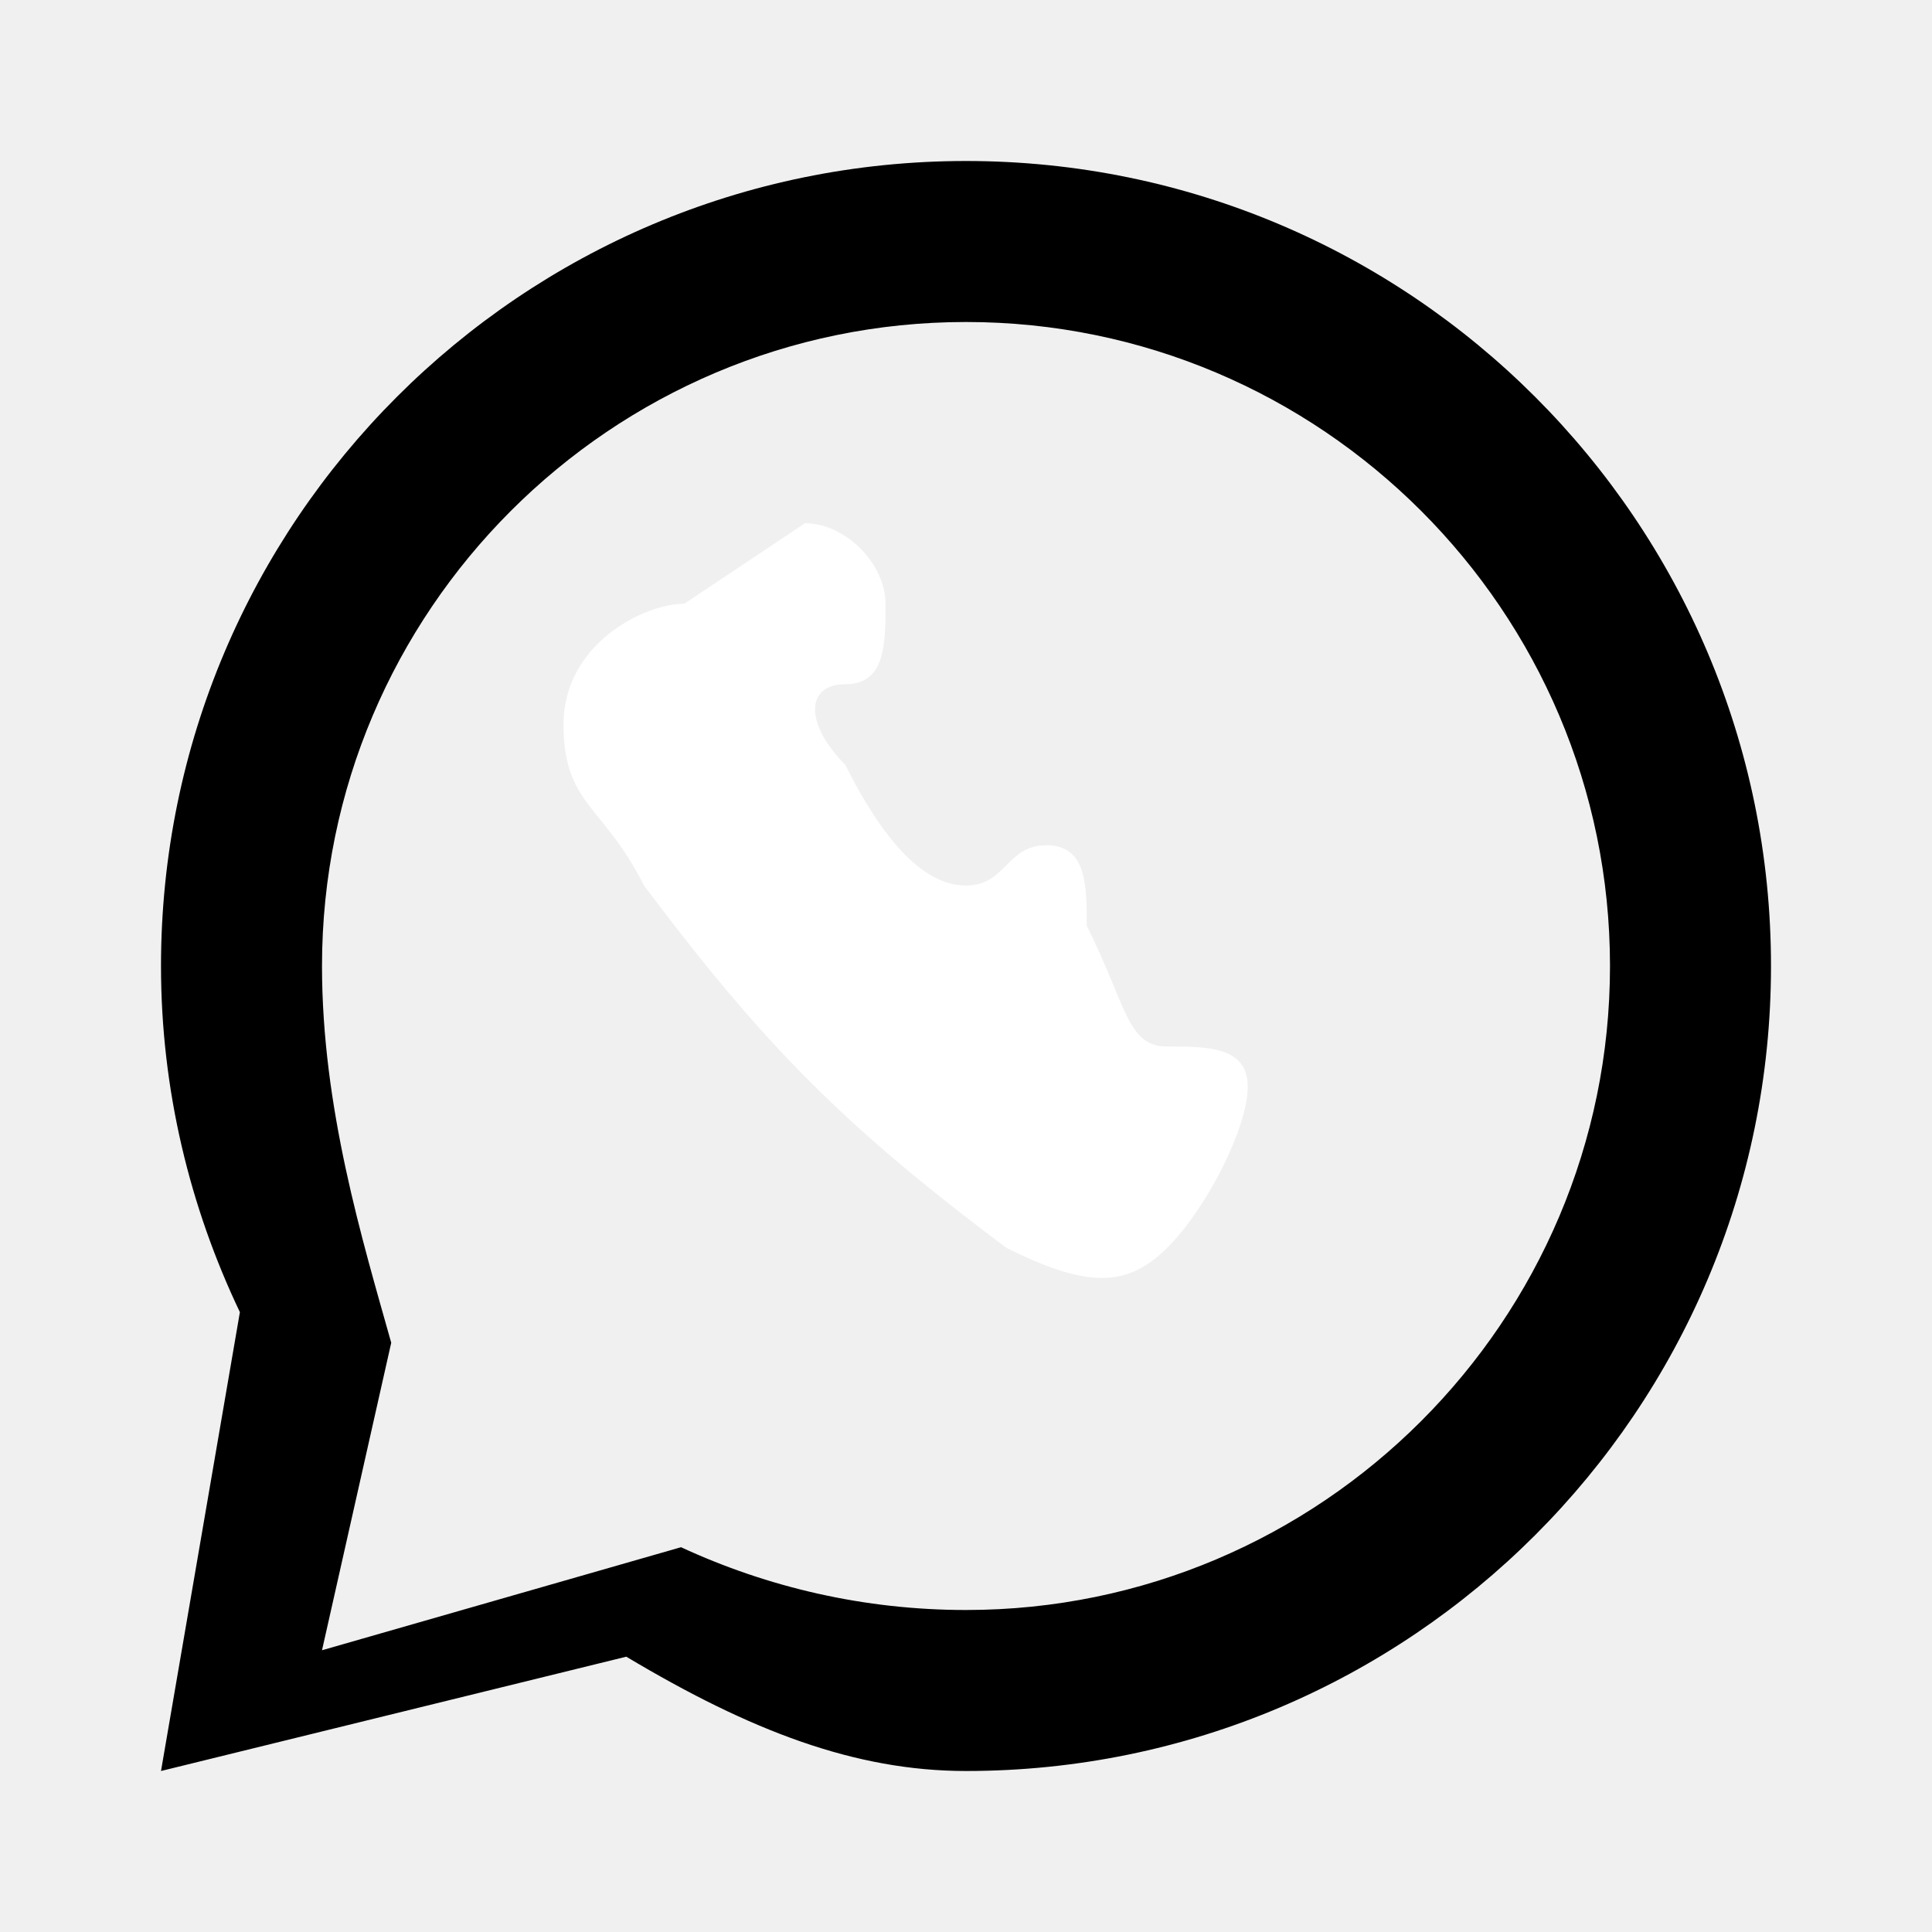
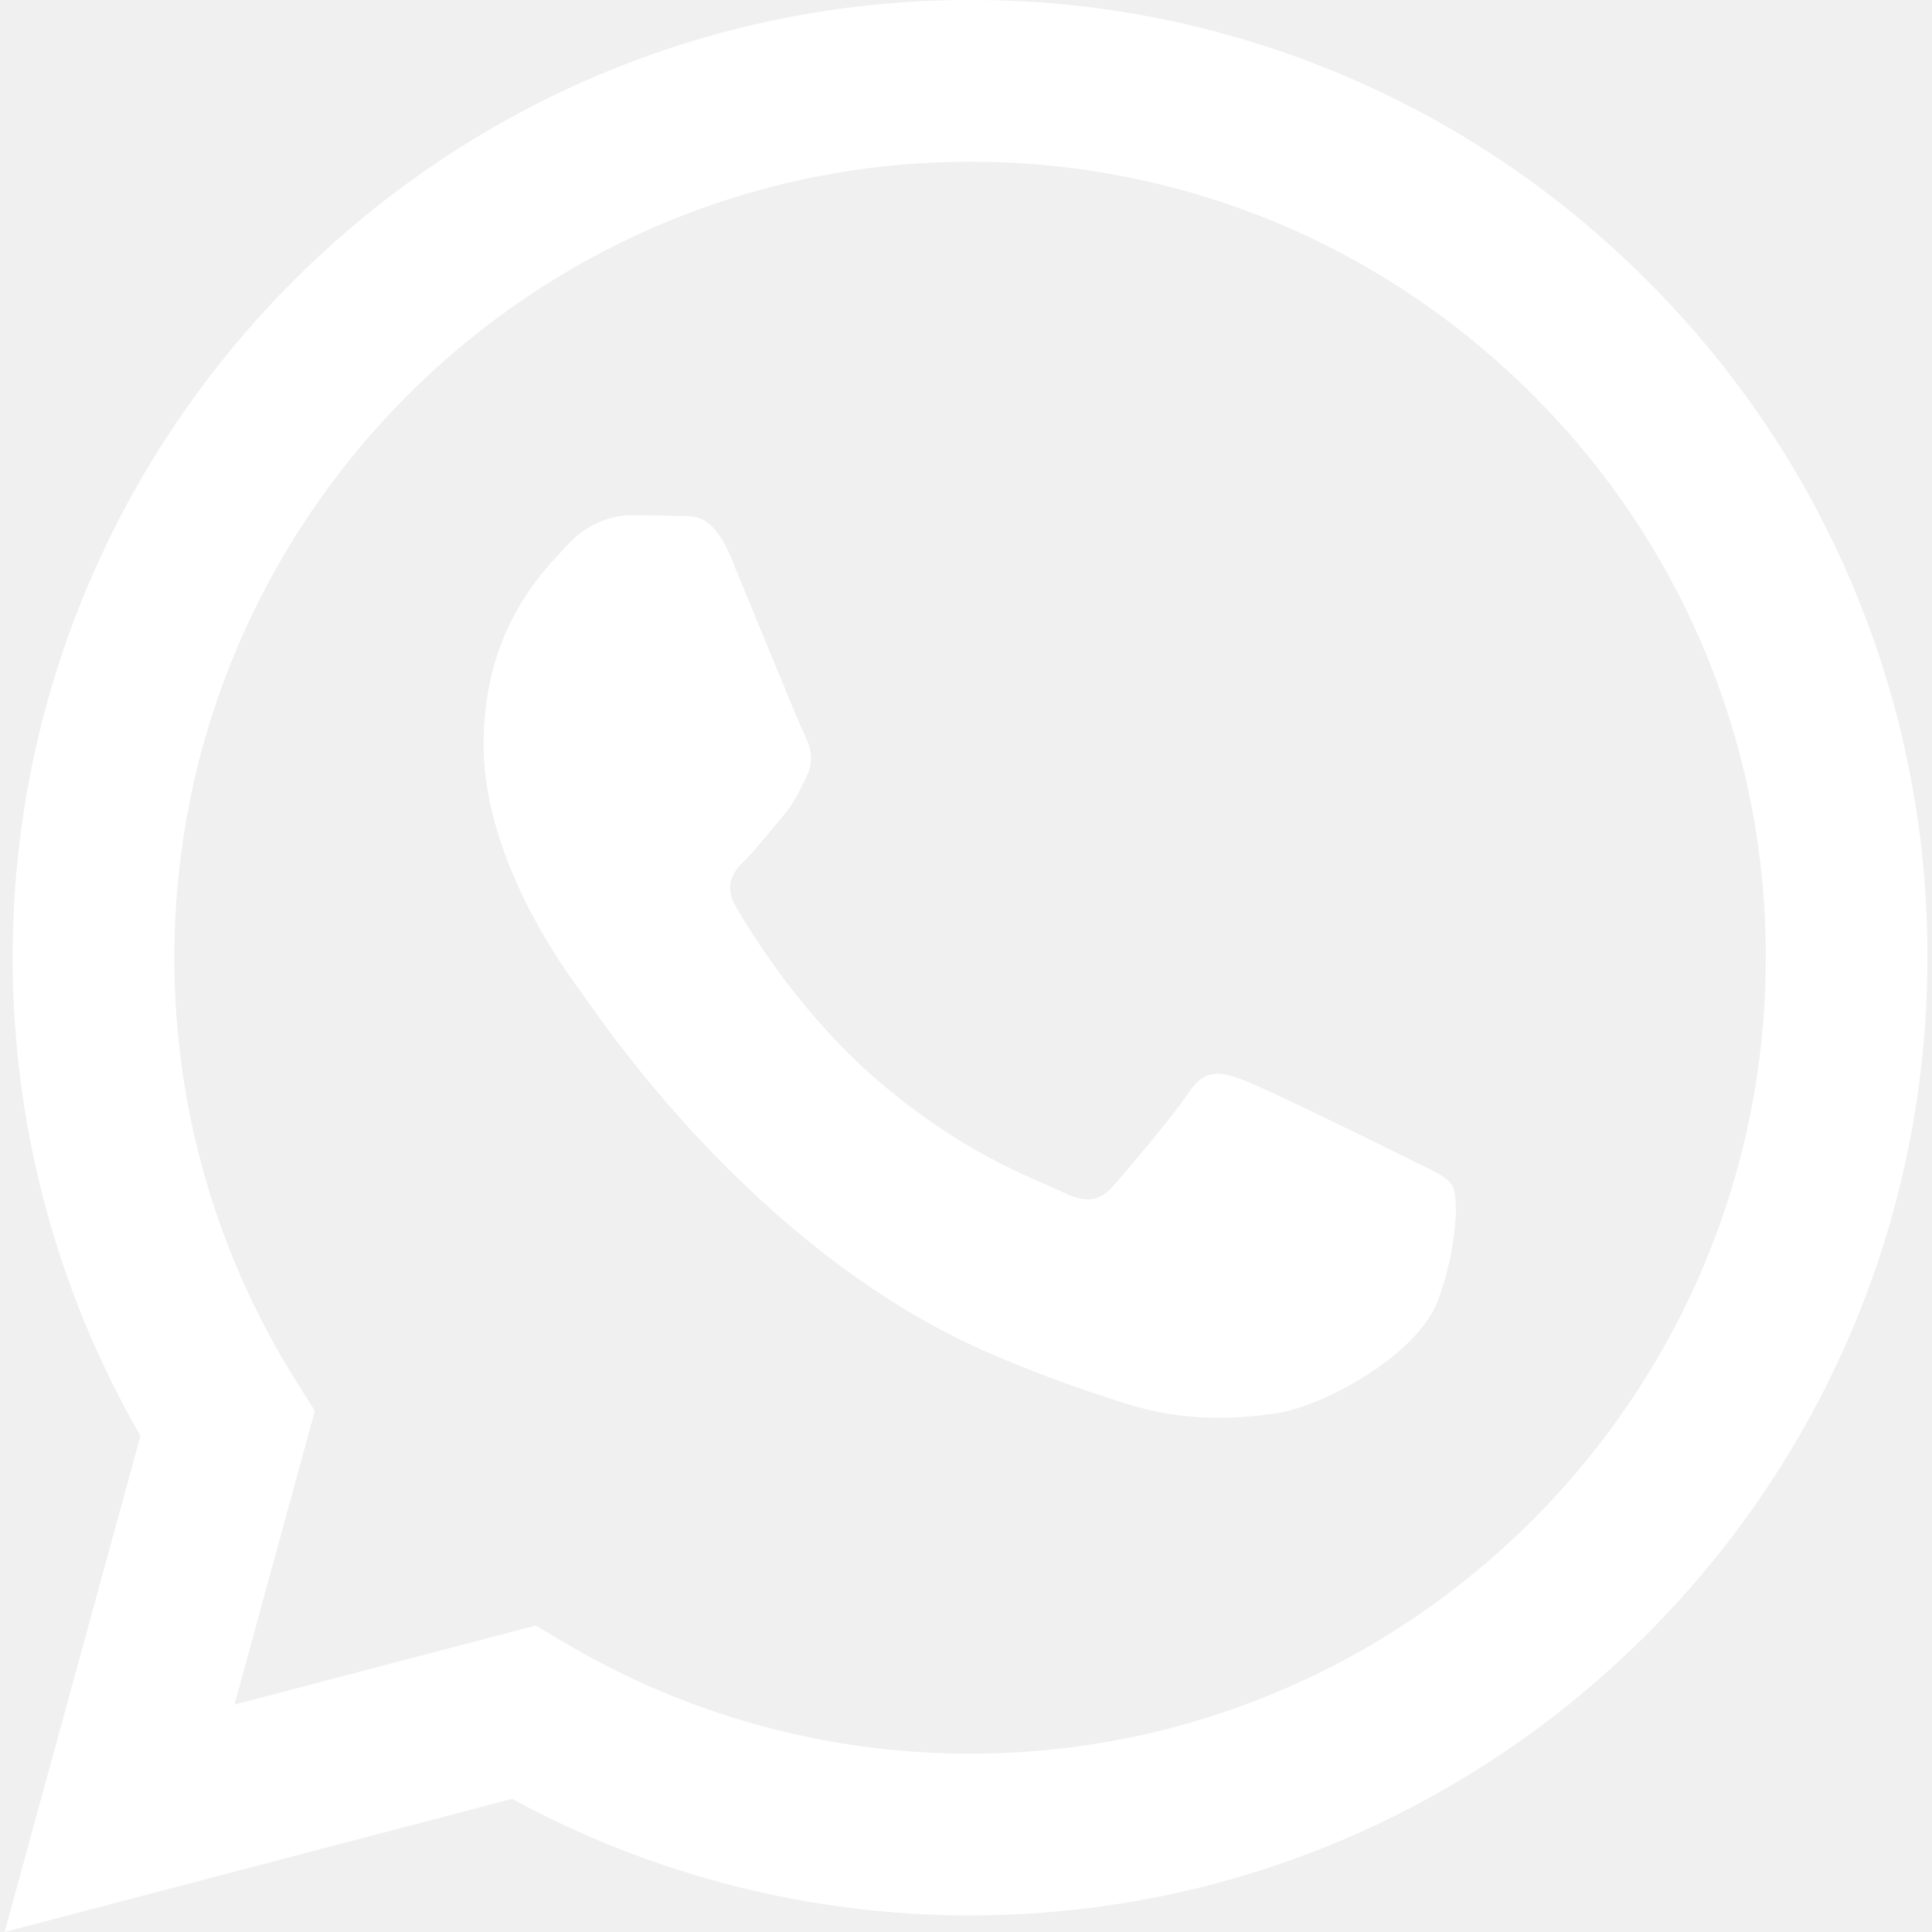
- <svg xmlns="http://www.w3.org/2000/svg" width="24" height="24" viewBox="0 0 24 24" fill="none">
-   <path d="M12 2C6.48 2 2 6.48 2 12c0 1.54.36 3 .98 4.3L2 22l5.78-1.42C9.32 21.5 10.62 22 12 22c5.52 0 10-4.48 10-10S17.52 2 12 2Zm0 18c-1.26 0-2.46-.28-3.54-.78L4 20.5l.86-3.82C4.5 15.4 4 13.76 4 12c0-4.41 3.59-8 8-8s8 3.59 8 8-3.59 8-8 8Z" fill="#000000" />
-   <path d="M8.5 7.5c-.5 0-1.5.5-1.5 1.5s.5 1 1 2c1.5 2 2.5 3 4.5 4.5 1 .5 1.5.5 2 0s1-1.5 1-2c0-.5-.5-.5-1-.5s-.5-.5-1-1.5c0-.5 0-1-.5-1s-.5.5-1 .5-1-.5-1.5-1.5c-.5-.5-.5-1 0-1s.5-.5.5-1c0-.5-.5-1-1-1Z" fill="#ffffff" />
+ <svg xmlns="http://www.w3.org/2000/svg" fill="#FFFFFF" aria-hidden="true" viewBox="0 0 24 24">
+   <path d="M17.472 14.382c-.297-.149-1.758-.867-2.03-.967-.273-.099-.471-.148-.67.15-.197.297-.767.966-.94 1.164-.173.199-.347.223-.644.075-.297-.15-1.255-.463-2.39-1.475-.883-.788-1.48-1.761-1.653-2.059-.173-.297-.018-.458.13-.606.134-.133.298-.347.446-.52.149-.174.198-.298.298-.497.099-.198.05-.371-.025-.52-.075-.149-.669-1.612-.916-2.207-.242-.579-.487-.5-.669-.51-.173-.008-.371-.01-.57-.01-.198 0-.52.074-.792.372-.272.297-1.04 1.016-1.04 2.479 0 1.462 1.065 2.875 1.213 3.074.149.198 2.096 3.2 5.077 4.487.709.306 1.262.489 1.694.625.712.227 1.36.195 1.871.118.571-.085 1.758-.719 2.006-1.413.248-.694.248-1.289.173-1.413-.074-.124-.272-.198-.57-.347m-5.421 7.403h-.004a9.87 9.87 0 01-5.031-1.378l-.361-.214-3.741.982.998-3.648-.235-.374a9.86 9.86 0 01-1.51-5.26c.001-5.45 4.436-9.884 9.888-9.884 2.64 0 5.122 1.03 6.988 2.898a9.825 9.825 0 012.893 6.994c-.003 5.45-4.437 9.884-9.885 9.884m8.413-18.297A11.815 11.815 0 0012.05 0C5.495 0 .16 5.335.157 11.892c0 2.096.547 4.142 1.588 5.945L.057 24l6.305-1.654a11.882 11.882 0 005.683 1.448h.005c6.554 0 11.89-5.335 11.893-11.893a11.821 11.821 0 00-3.48-8.413Z" />
</svg>
